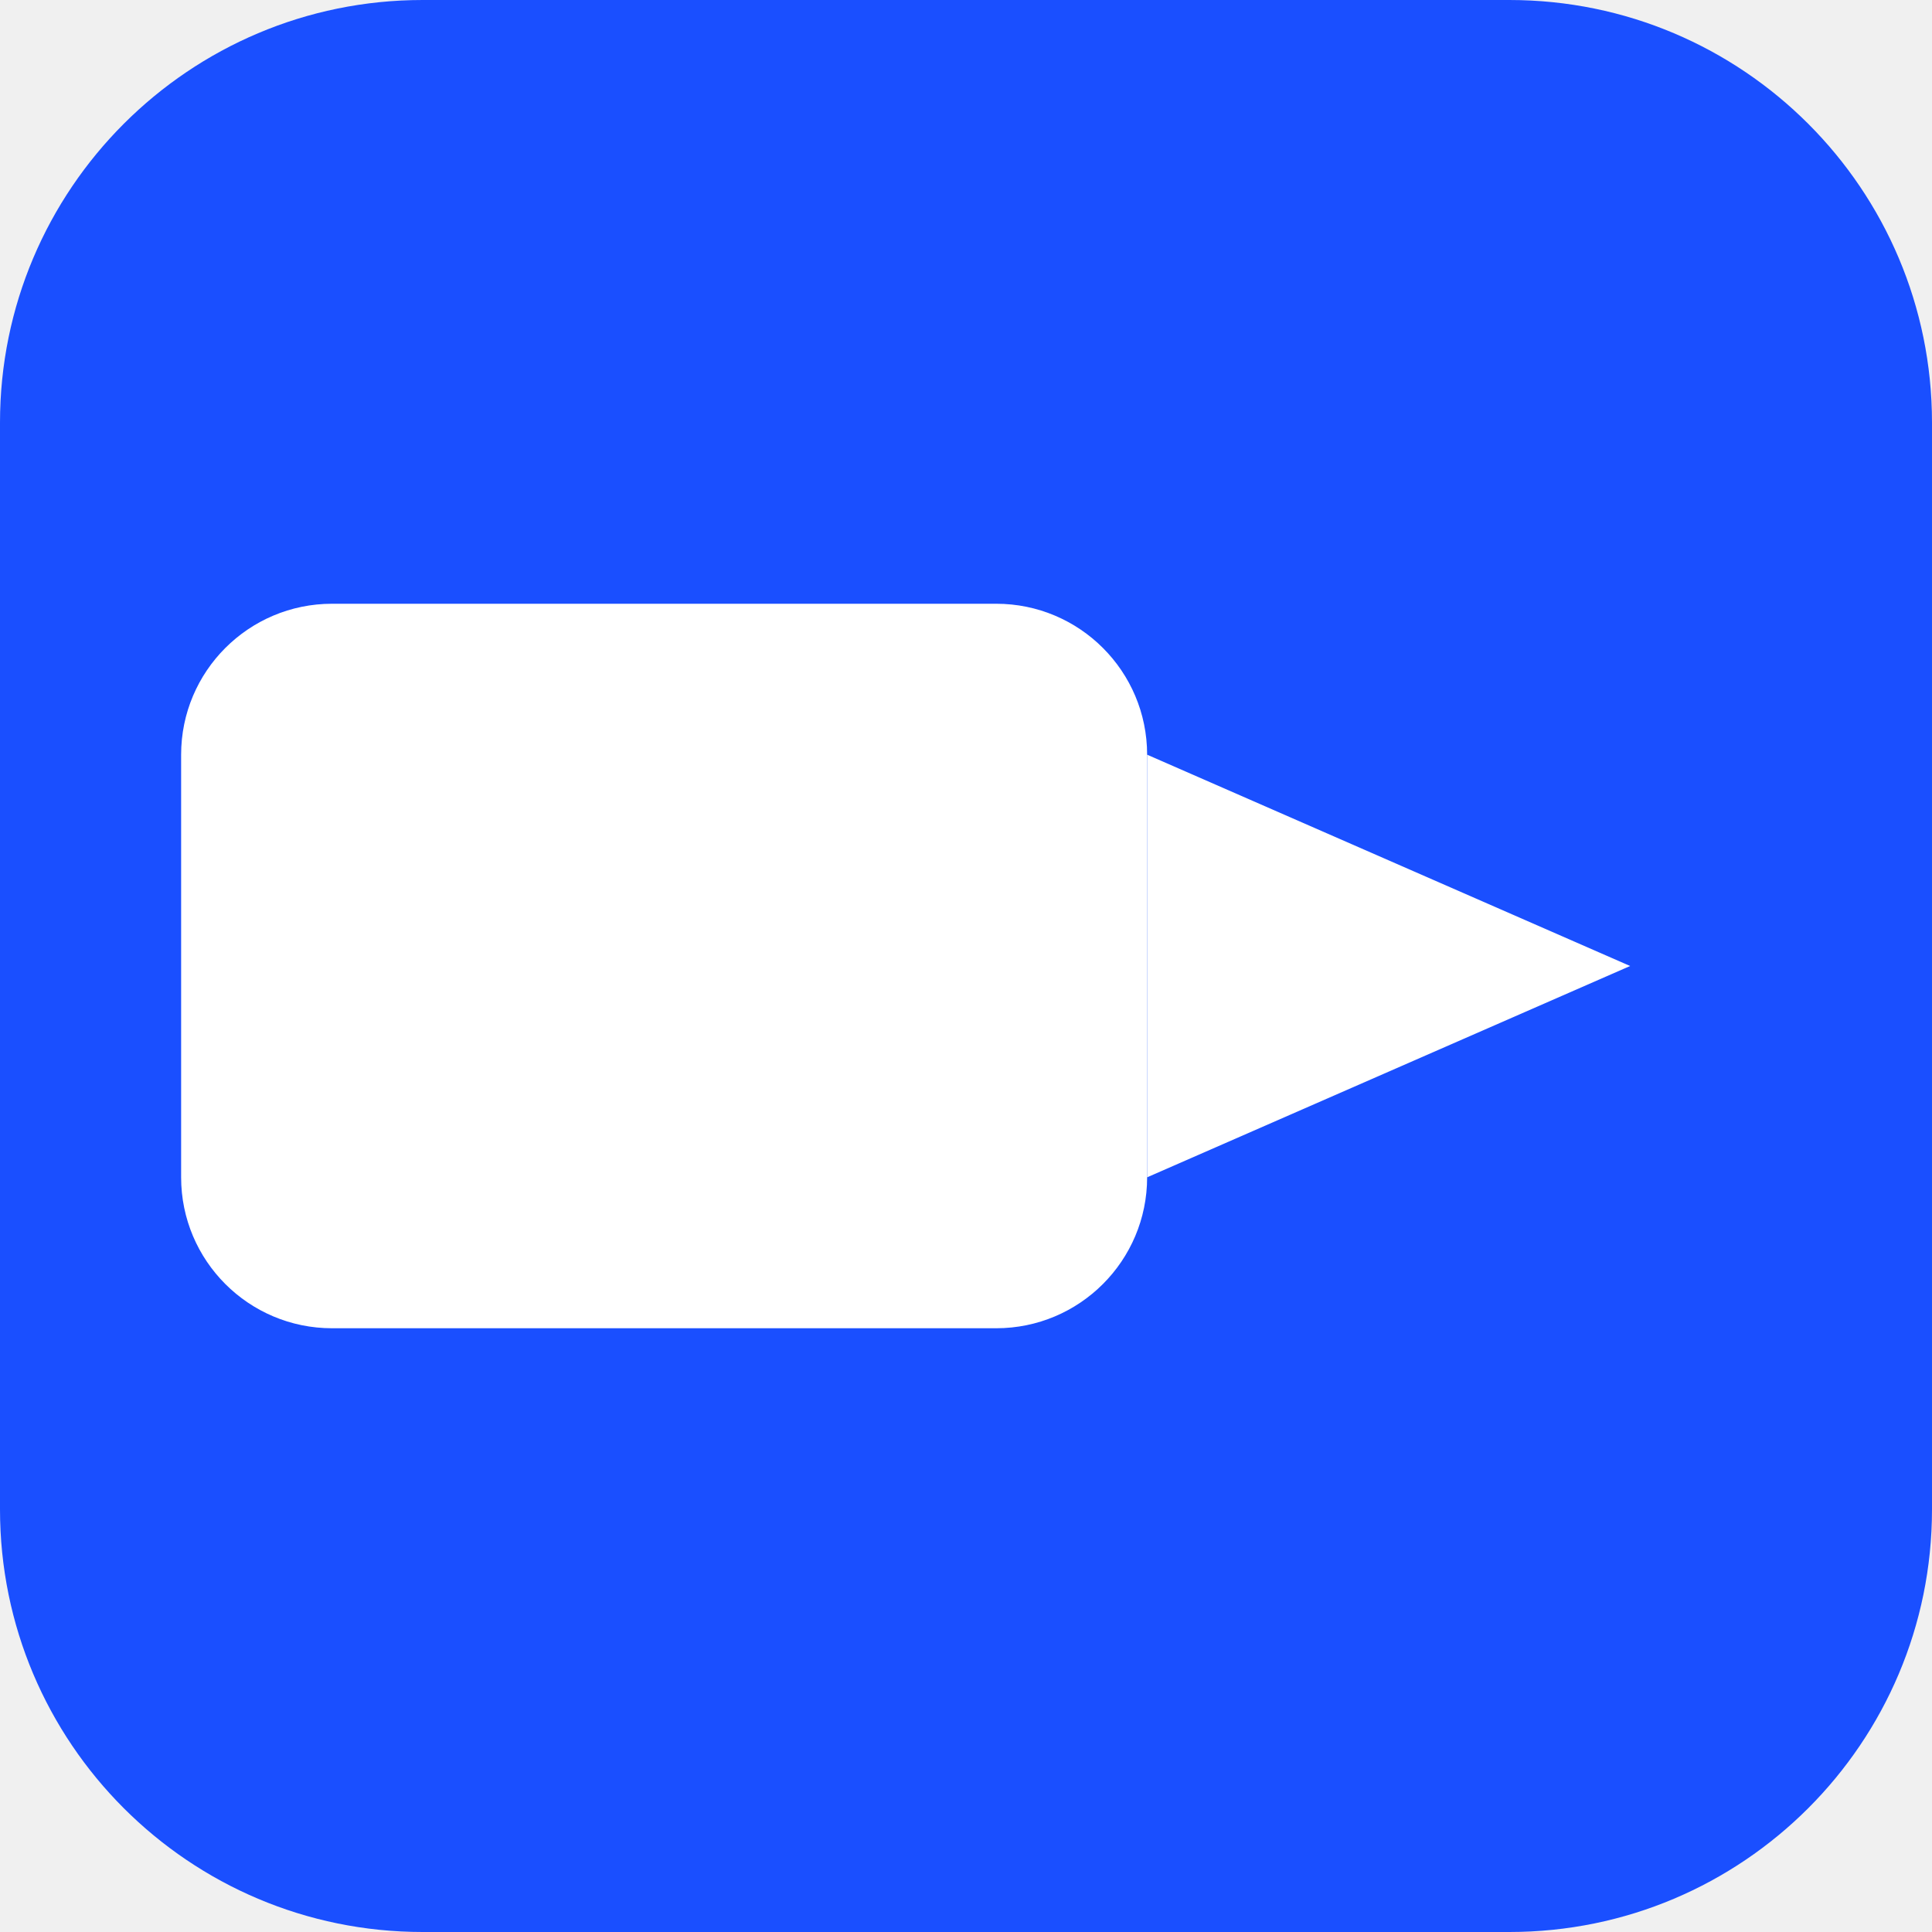
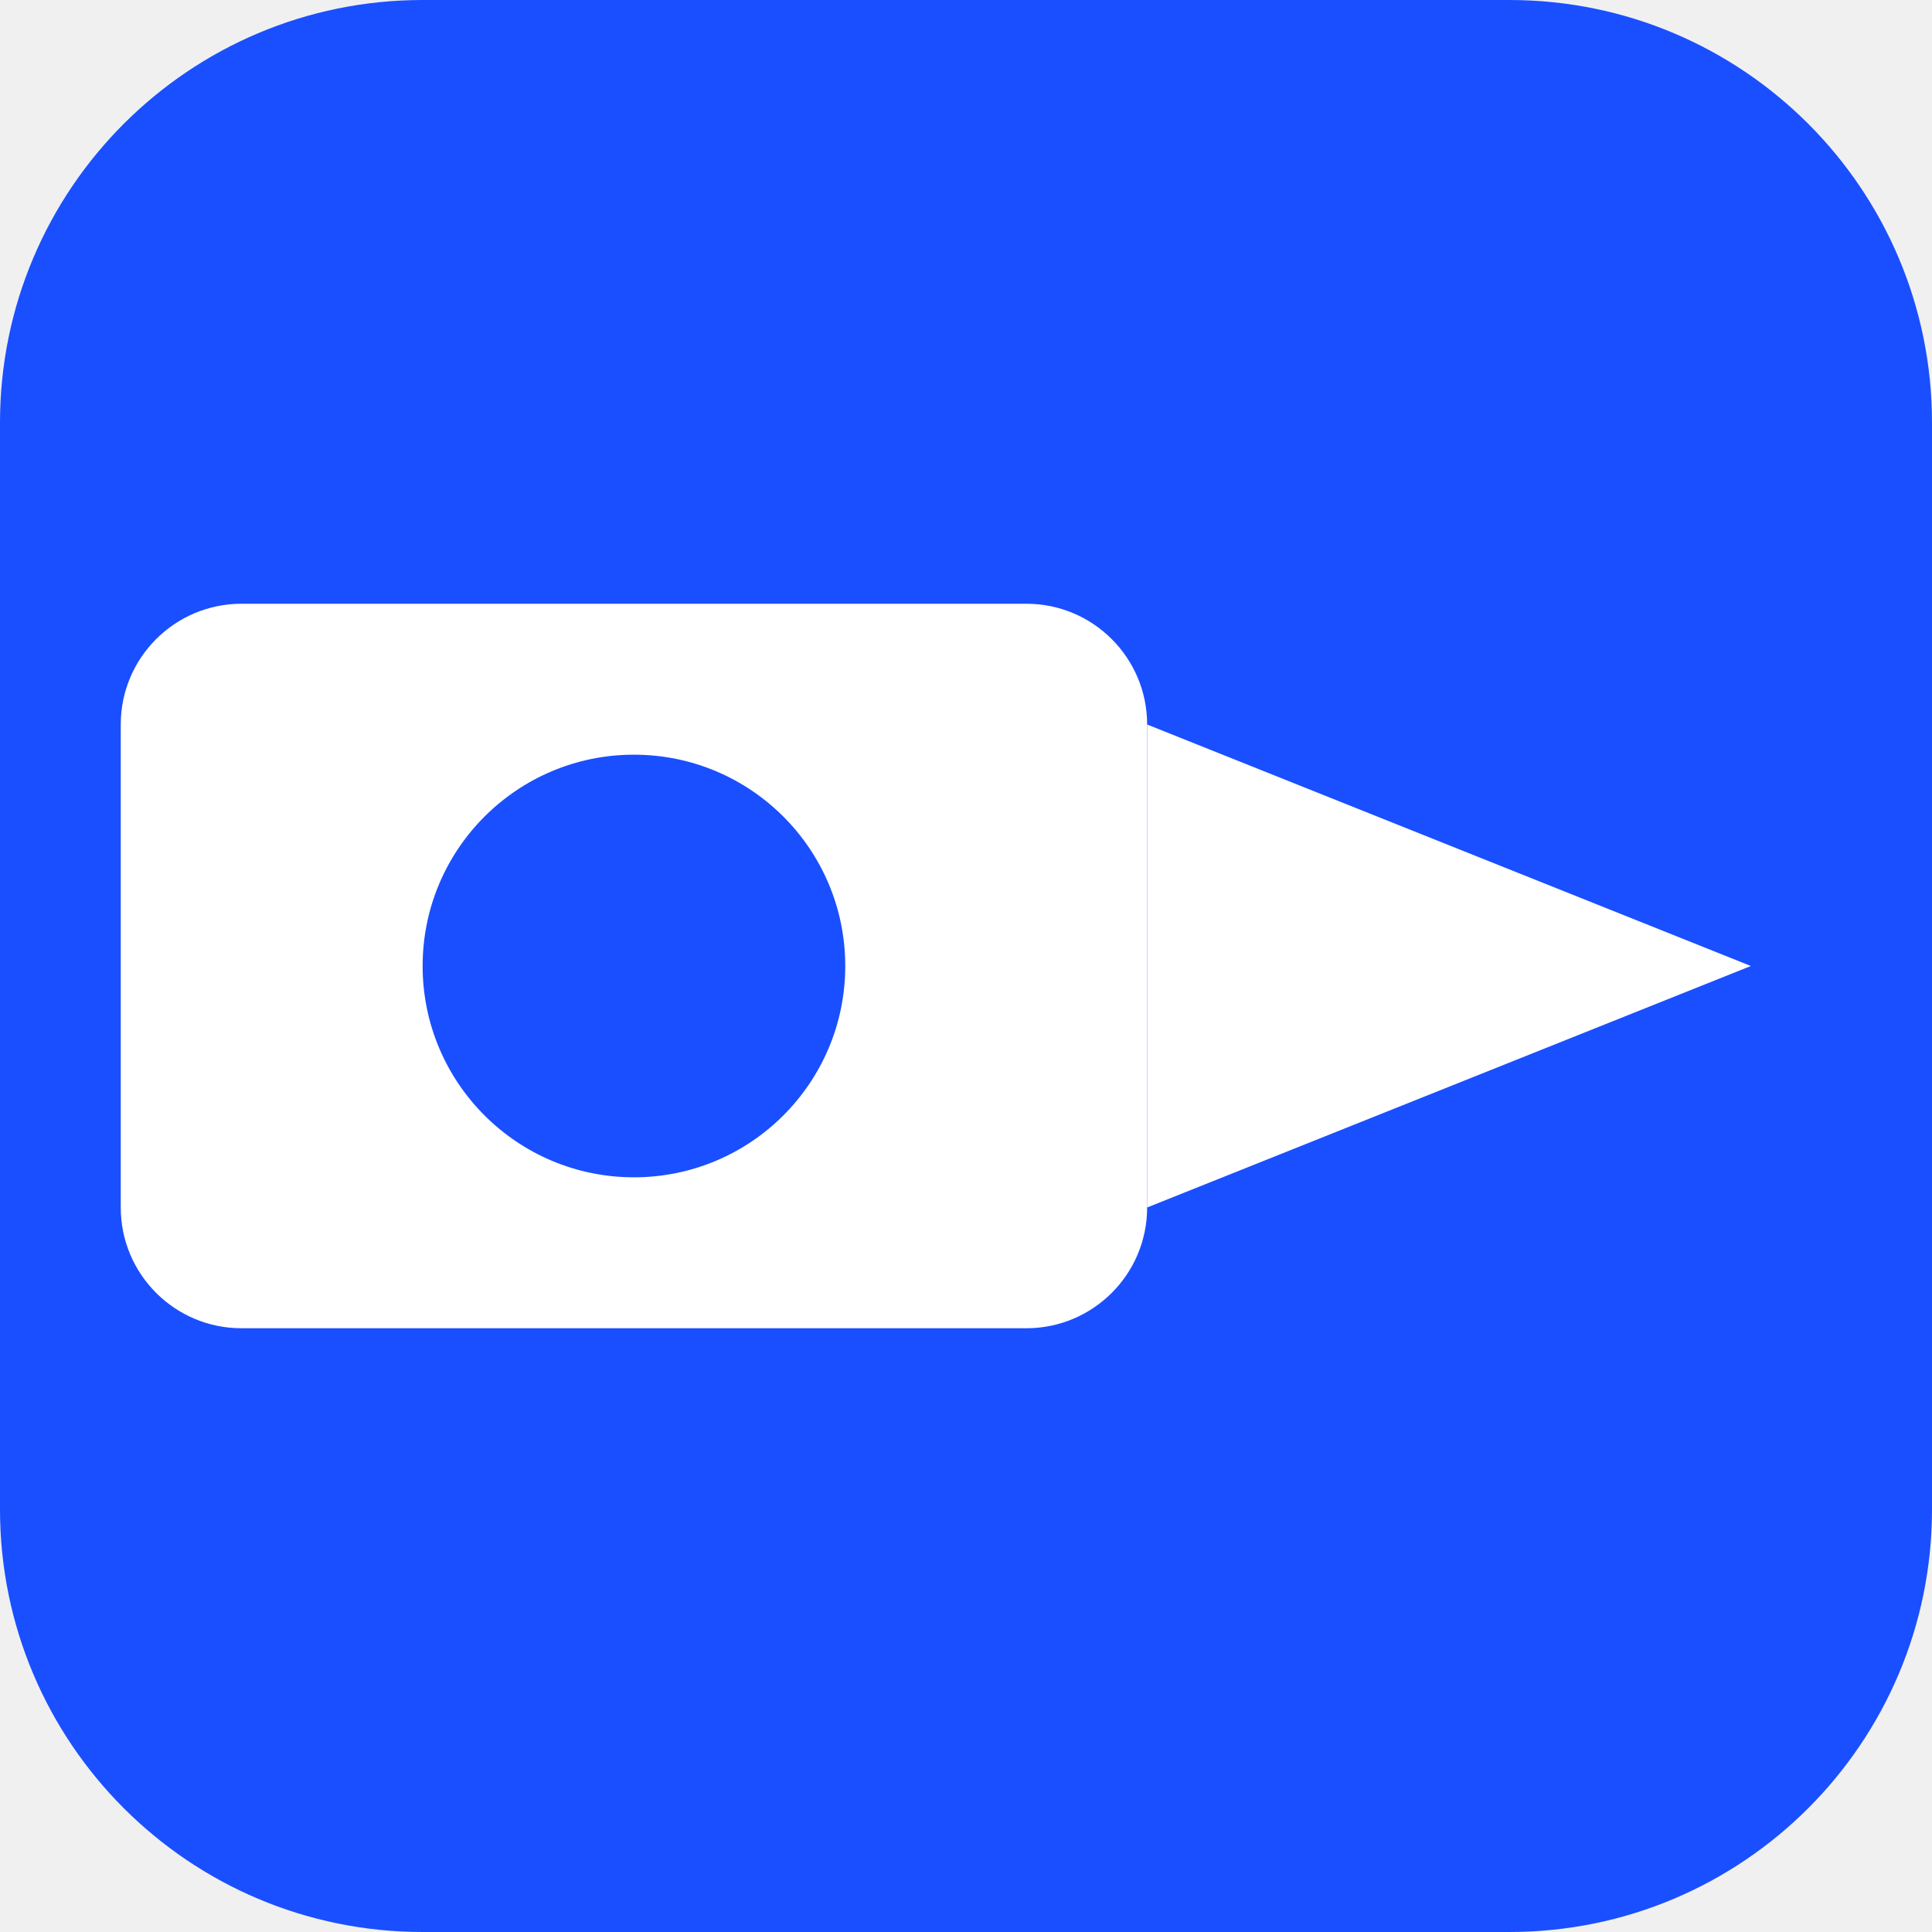
<svg xmlns="http://www.w3.org/2000/svg" viewBox="0 0 32 32">
  <rect width="32" height="32" rx="7" fill="#1a4fff" />
-   <rect x="3" y="10" width="16" height="12" rx="2.5" fill="white" />
-   <path d="M19 12.5l8 3.5-8 3.5V12.5z" fill="white" />
+   <rect x="2" y="10" width="17" height="12" rx="2" fill="white" />
+   <circle cx="10.5" cy="16" r="3.5" fill="#1a4fff" />
+   <path d="M19 12l10 4-10 4V12z" fill="white" />
</svg>
